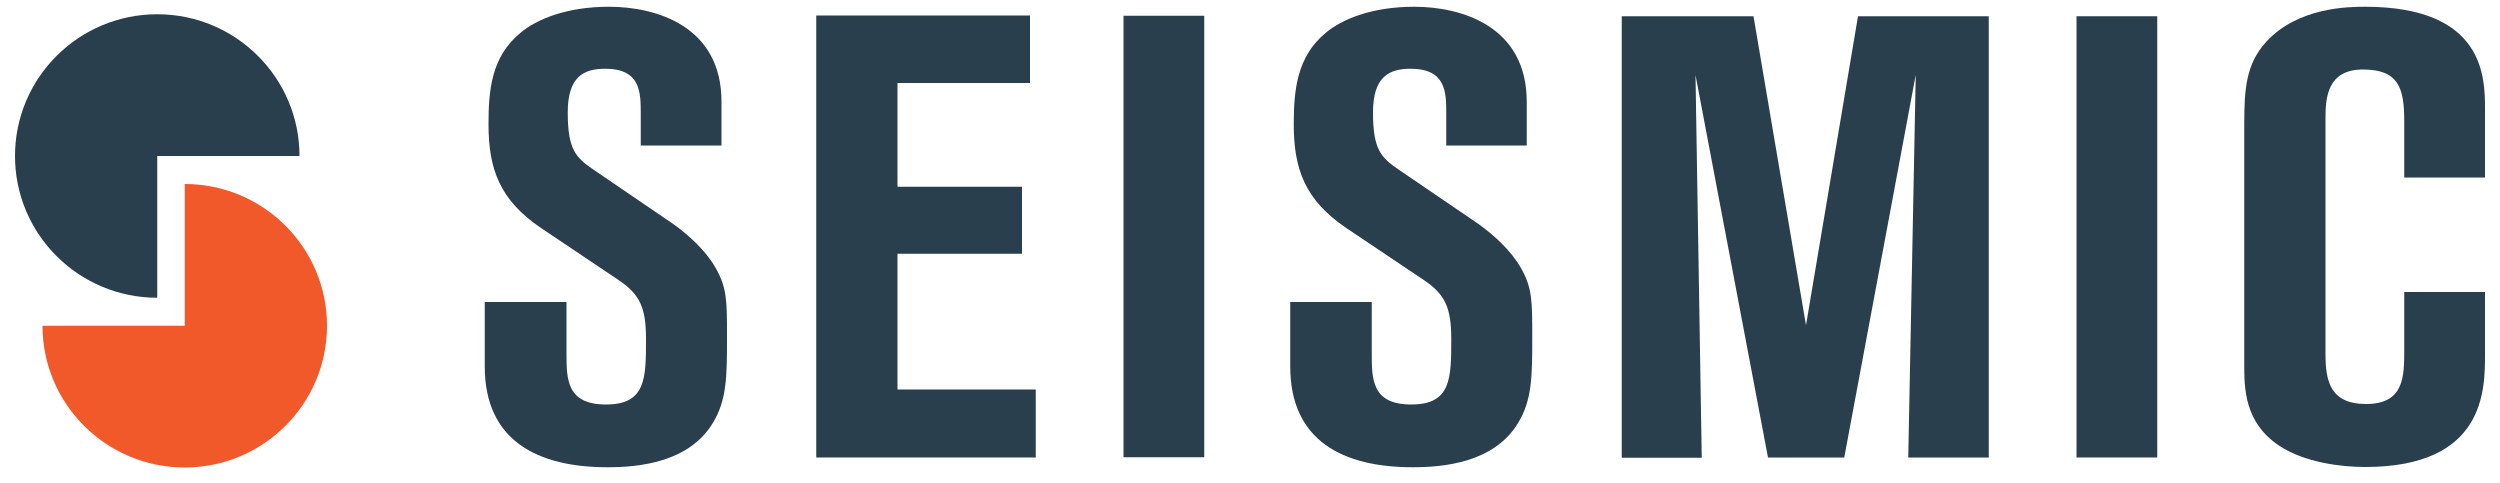
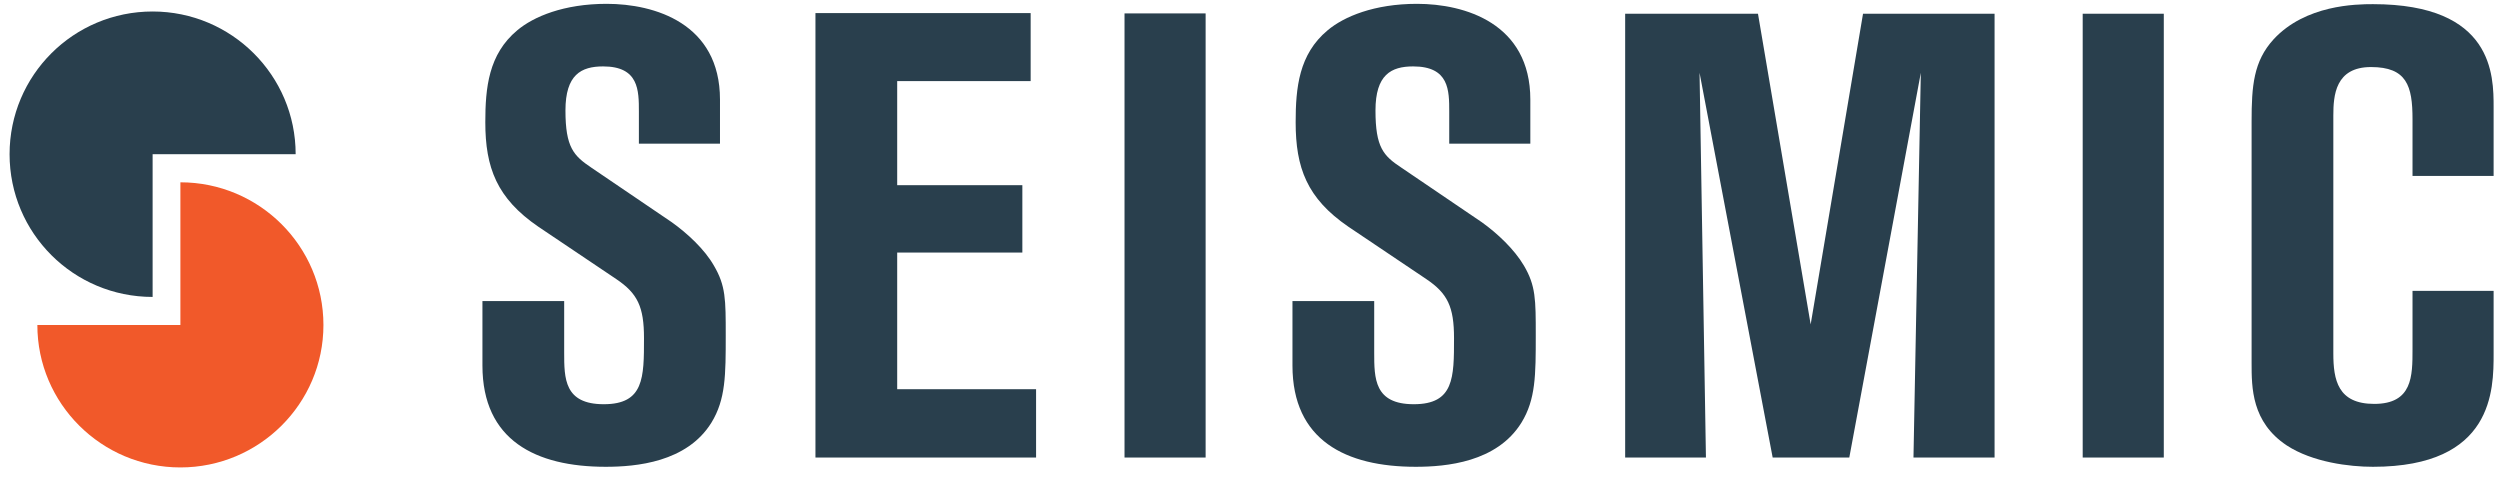
- <svg xmlns="http://www.w3.org/2000/svg" version="1.1" id="Layer_1" x="0px" y="0px" viewBox="0 0 1000 193" style="enable-background:new 0 0 1000 193;" xml:space="preserve">
-   <style type="text/css">
- 	.st0{fill:#293F4D;}
- 	.st1{fill:#F1592A;}
- </style>
+ <svg xmlns="http://www.w3.org/2000/svg" version="1.1" id="Layer_1" x="0px" y="0px" viewBox="0 0 783 150" style="enable-background:new 0 0 783 150;" xml:space="preserve">
  <g>
-     <path class="st0" d="M194.1,120.8h32.5v20.5c0,10.3,0,20.5,15.8,20.5c16,0,16-10.5,16-26.3c0-12.5-2.5-17.8-11-23.5l-31-20.8   c-16.5-11.2-21-23.5-21-41.5c0-13.8,1.2-27,12.7-36.5c6.5-5.5,18.5-10.5,35.5-10.5c19,0,45,7.8,45,38v17.5h-32.3V45.5   c0-8.5,0-18-14.2-18c-8.8,0-15,3.3-15,17.5c0,14.8,3.2,18,10.2,22.8l32,21.8c6.3,4.5,13,10.7,16.8,17.3c4.7,8,4.7,13.5,4.7,27.7   c0,15.8,0,25.5-5.8,34.8c-9.7,15.8-30,17.5-42,17.5c-27.8,0-49.1-10.5-49.1-40.3V120.8z" />
-     <path class="st0" d="M326.5,6.2H412v27H359v41.5h49.8v26.8H359v54.3h55.3V183h-87.8V6.2z" />
-     <path class="st0" d="M449.4,6.3h32.3v176.6h-32.3V6.3z" />
-     <path class="st0" d="M516.2,120.8h32.5v20.5c0,10.3,0,20.5,15.8,20.5c16,0,16-10.5,16-26.3c0-12.5-2.5-17.8-11-23.5l-31-20.8   c-16.5-11.2-21-23.5-21-41.5c0-13.8,1.3-27,12.7-36.5c6.5-5.5,18.5-10.5,35.5-10.5c19,0,45,7.8,45,38v17.5h-32.2V45.5   c0-8.5,0-18-14.3-18c-8.7,0-15,3.3-15,17.5c0,14.8,3.2,18,10.2,22.8l32,21.8c6.3,4.5,13,10.7,16.8,17.3c4.7,8,4.7,13.5,4.7,27.7   c0,15.8,0,25.5-5.8,34.8c-9.7,15.8-30,17.5-42,17.5c-27.8,0-49-10.5-49-40.3V120.8z" />
-     <path class="st0" d="M648.6,6.5h52.8l21,123.6L743.2,6.5h52.3V183h-32.2l3-153.1L737.7,183h-30.5L678.2,30l2.5,153.1h-32V6.5z" />
-     <path class="st0" d="M830.6,6.5h32.3V183h-32.3V6.5z" />
-     <path class="st0" d="M961.7,71V48.5c0-13.2-2.2-20.7-16.5-20.7c-14.2,0-15,11.2-15,19.3v94.5c0,10.5,1.7,20,16.2,20   c15.3,0,15.3-11,15.3-21.8v-23H994v25c0,14.2,0,45-48,45c-9.3,0-24-1.7-34.3-8.5c-14-9.3-14-23-14-32.8v-96c0-14.3,0.8-24,8.8-32.8   c12.7-13.8,32.8-14,39.5-14c48,0,48,28.5,48,41V71H961.7z" />
-     <path class="st0" d="M62.9,62.4h56.9c0-31.3-25.5-56.7-56.9-56.7C31.5,5.7,6,31.1,6,62.4c0,31.3,25.5,56.7,56.9,56.7V62.4z" />
-     <path class="st1" d="M73.9,130.3H17c0,31.3,25.5,56.7,56.9,56.7c31.4,0,56.9-25.4,56.9-56.7c0-31.3-25.5-56.7-56.9-56.7V130.3z" />
+     <g>
+       <path style="fill:#293F4D;" d="M151.1,94.3h25.6v16.1c0,8.1,0,16.2,12.4,16.2c12.6,0,12.6-8.3,12.6-20.7c0-9.8-2-14-8.7-18.5    L168.6,71c-13-8.9-16.6-18.5-16.6-32.7c0-10.8,1-21.3,10-28.8c5.1-4.3,14.6-8.3,28-8.3c15,0,35.5,6.1,35.5,30V45h-25.4V35    c0-6.7,0-14.2-11.2-14.2c-6.9,0-11.8,2.6-11.8,13.8c0,11.6,2.6,14.2,8.1,17.9l25.2,17.1c4.9,3.5,10.3,8.5,13.2,13.6    c3.7,6.3,3.7,10.6,3.7,21.8c0,12.4,0,20.1-4.5,27.4c-7.7,12.4-23.6,13.8-33.1,13.8c-21.9,0-38.6-8.3-38.6-31.7V94.3z" />
+       <path style="fill:#293F4D;" d="M255.4,4.1h67.4v21.3H281V58h39.2v21.1H281v42.8h43.5v21.4h-69.1V4.1z" />
+       <path style="fill:#293F4D;" d="M352.2,4.2h25.4v139.1h-25.4V4.2z" />
+       <path style="fill:#293F4D;" d="M404.8,94.3h25.6v16.1c0,8.1,0,16.2,12.4,16.2c12.6,0,12.6-8.3,12.6-20.7c0-9.8-2-14-8.7-18.5    L422.3,71c-13-8.9-16.5-18.5-16.5-32.7c0-10.8,1-21.3,10-28.8c5.1-4.3,14.6-8.3,28-8.3c15,0,35.5,6.1,35.5,30V45h-25.4V35    c0-6.7,0-14.2-11.3-14.2c-6.9,0-11.8,2.6-11.8,13.8c0,11.6,2.5,14.2,8.1,17.9l25.2,17.1c4.9,3.5,10.2,8.5,13.2,13.6    c3.7,6.3,3.7,10.6,3.7,21.8c0,12.4,0,20.1-4.5,27.4c-7.7,12.4-23.6,13.8-33.1,13.8c-21.9,0-38.6-8.3-38.6-31.7V94.3z" />
+       <path style="fill:#293F4D;" d="M509,4.3h41.6l16.5,97.3l16.4-97.3h41.2v139h-25.4l2.3-120.5l-22.4,120.5h-24L532.3,22.8l2,120.5    H509V4.3z" />
+       <path style="fill:#293F4D;" d="M652.3,4.3h25.4v139h-25.4V4.3z" />
+       <path style="fill:#293F4D;" d="M755.6,55.1V37.3c0-10.4-1.8-16.3-13-16.3c-11.2,0-11.8,8.9-11.8,15.2v74.5    c0,8.3,1.4,15.8,12.8,15.8c12,0,12-8.7,12-17.1V91.1H781v19.7c0,11.2,0,35.4-37.8,35.4c-7.3,0-18.9-1.4-27-6.7    c-11-7.3-11-18.1-11-25.8V38.1c0-11.2,0.6-18.9,6.9-25.8c10-10.8,25.8-11,31.1-11C781,1.3,781,23.7,781,33.6v21.5H755.6z" />
+       <path style="fill:#293F4D;" d="M47.8,48.3h44.8c0-24.7-20.1-44.7-44.8-44.7C23,3.6,3,23.6,3,48.3c0,24.7,20,44.7,44.8,44.7V48.3z" />
+       <path style="fill:#F1592A;" d="M56.5,101.8H11.7c0,24.6,20.1,44.6,44.8,44.6c24.7,0,44.8-20,44.8-44.6c0-24.7-20.1-44.7-44.8-44.7    V101.8z" />
+     </g>
  </g>
</svg>
